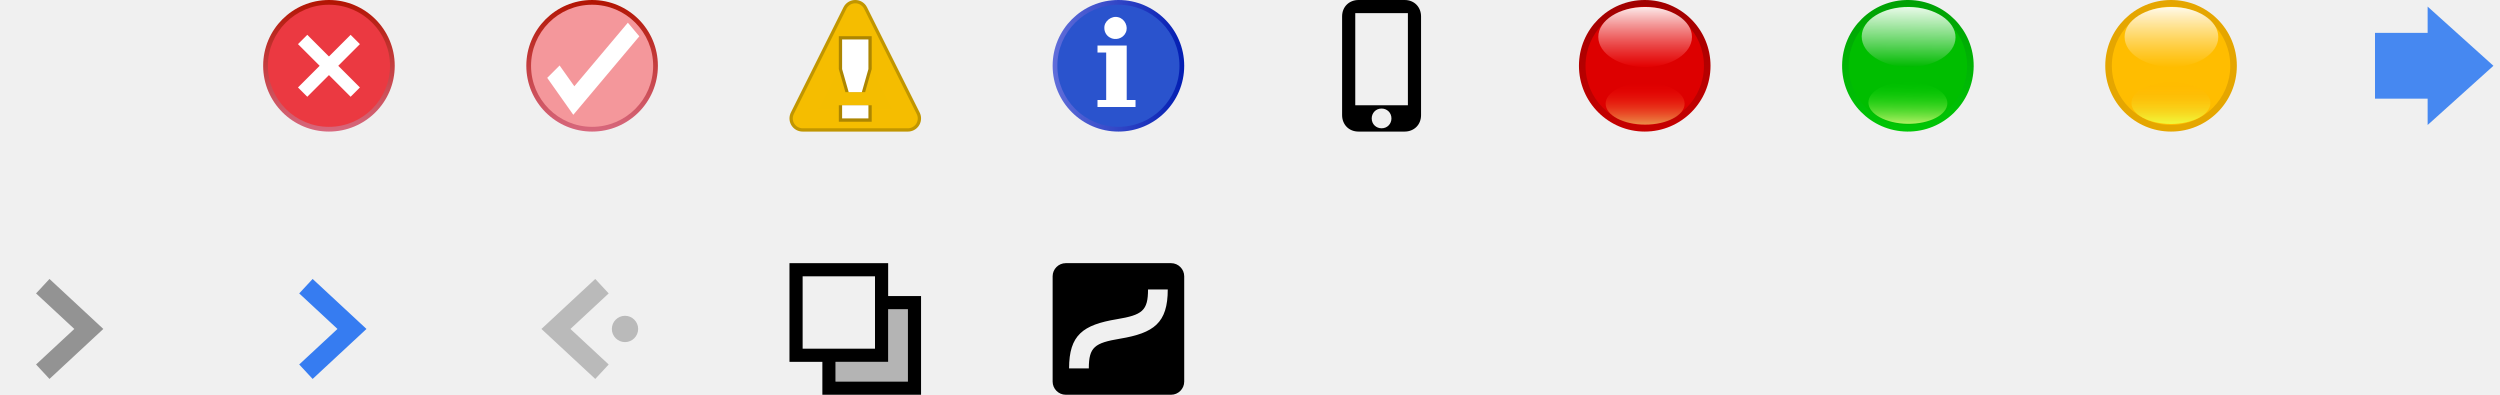
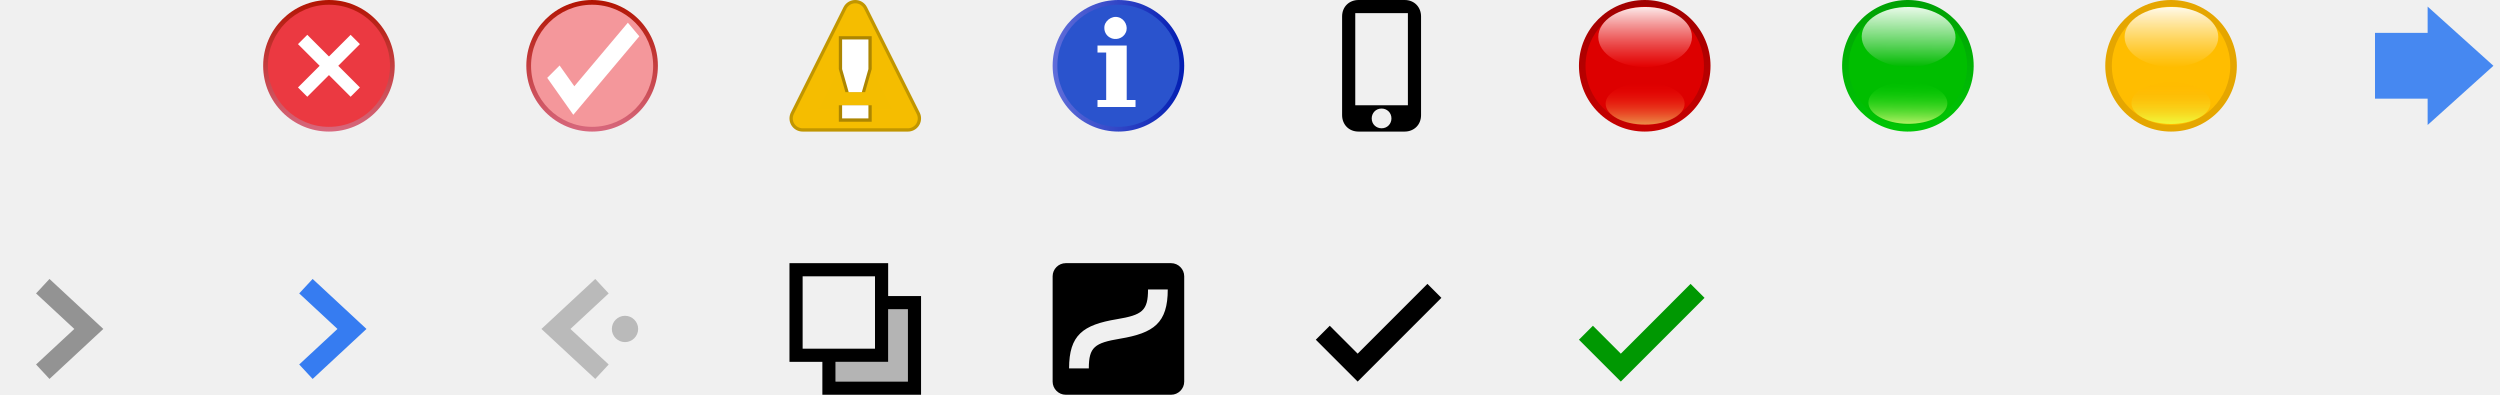
<svg xmlns="http://www.w3.org/2000/svg" xmlns:xlink="http://www.w3.org/1999/xlink" width="190" height="30" id="svg3250" version="1.1">
  <defs id="defs3252">
    <linearGradient gradientTransform="matrix(0,-0.4166667,-0.4166667,0,218,106)" gradientUnits="userSpaceOnUse" id="p" x1="0" x2="24" xlink:href="#l" y1="0" y2="0" />
    <linearGradient id="l">
      <stop offset="0" stop-color="#d7687d" id="stop3458" />
      <stop offset="1" stop-color="#b21402" id="stop3460" />
    </linearGradient>
    <linearGradient y2="0" x2="24" y1="0" x1="0" gradientTransform="matrix(0,-0.4166667,-0.4166667,0,25,1032.362)" gradientUnits="userSpaceOnUse" id="linearGradient3308" xlink:href="#l" />
    <linearGradient xlink:href="#l-0" id="linearGradient3239" gradientUnits="userSpaceOnUse" gradientTransform="matrix(0,-0.4166667,-0.4166667,0,250,117)" x1="0" y1="0" x2="24" y2="0" />
    <linearGradient id="l-0">
      <stop offset="0" stop-color="#d7687d" id="stop3458-8" />
      <stop offset="1" stop-color="#b21402" id="stop3460-8" />
    </linearGradient>
    <linearGradient gradientTransform="matrix(0.7142857,0,0,0.7142857,132.2857,37.71429)" gradientUnits="userSpaceOnUse" id="q" x1="113" x2="127" xlink:href="#a" y1="104" y2="104" />
    <linearGradient id="a">
      <stop offset="0" stop-color="#606eda" id="stop3403" />
      <stop offset="1" stop-color="#021db2" id="stop3405" />
    </linearGradient>
    <linearGradient y2="104" x2="127" y1="104" x1="113" gradientTransform="matrix(0.7142857,0,0,0.7142857,-0.7142898,953.0765)" gradientUnits="userSpaceOnUse" id="linearGradient3359" xlink:href="#a" />
    <linearGradient gradientTransform="matrix(0,0.4396552,0.7804878,0,44.48744,928.4829)" gradientUnits="userSpaceOnUse" id="t" x1="227.875" x2="235.125" xlink:href="#i" y1="103.156" y2="103.156" />
    <linearGradient id="i">
      <stop offset="0" stop-color="#f00" stop-opacity="0" id="stop3443" />
      <stop offset="1" stop-color="#f0cb68" stop-opacity="0.71" id="stop3445" />
    </linearGradient>
    <linearGradient gradientTransform="matrix(0,-0.6293104,0.9268293,0,29.46895,1170.891)" gradientUnits="userSpaceOnUse" id="s" x1="227.875" x2="235.125" xlink:href="#j" y1="103.156" y2="103.156" />
    <linearGradient id="j">
      <stop offset="0" stop-color="#e60000" stop-opacity="0.65" id="stop3448" />
      <stop offset="1" stop-color="#fff" stop-opacity="0.91" id="stop3450" />
    </linearGradient>
    <linearGradient gradientTransform="matrix(0,1.37931,-1.300813,0,363.0846,-218.3534)" gradientUnits="userSpaceOnUse" id="r" x1="227.875" x2="235.125" xlink:href="#k" y1="103.156" y2="103.156" />
    <linearGradient id="k">
      <stop offset="0" stop-color="#a10000" id="stop3453" />
      <stop offset="1" stop-color="#c60000" id="stop3455" />
    </linearGradient>
    <linearGradient y2="103.156" x2="235.125" y1="103.156" x1="227.875" gradientTransform="matrix(0,1.37931,-1.300813,0,259.0846,708.0089)" gradientUnits="userSpaceOnUse" id="linearGradient3398" xlink:href="#k" />
    <linearGradient gradientTransform="matrix(-0.00480259,0.4395968,0.7803841,0.00852566,65.60742,927.5285)" gradientUnits="userSpaceOnUse" id="w" x1="227.875" x2="235.125" xlink:href="#f" y1="103.156" y2="103.156" />
    <linearGradient id="f">
      <stop offset="0" stop-color="#00d600" stop-opacity="0" id="stop3428" />
      <stop offset="1" stop-color="#d8fc7b" stop-opacity="0.81" id="stop3430" />
    </linearGradient>
    <linearGradient gradientTransform="matrix(0.00687428,-0.6292267,0.9267061,0.01012422,47.87095,1169.797)" gradientUnits="userSpaceOnUse" id="v" x1="227.875" x2="235.125" xlink:href="#g" y1="103.156" y2="103.156" />
    <linearGradient id="g">
      <stop offset="0" stop-color="#00ba00" id="stop3433" />
      <stop offset="1" stop-color="#fff" stop-opacity="0.91" id="stop3435" />
    </linearGradient>
    <linearGradient gradientTransform="matrix(-0.01506784,1.37921,-1.300718,-0.01421029,377.6654,-216.8212)" gradientUnits="userSpaceOnUse" id="u" x1="227.875" x2="235.125" xlink:href="#h" y1="103.156" y2="103.156" />
    <linearGradient id="h">
      <stop offset="0" stop-color="#00a104" id="stop3438" />
      <stop offset="1" stop-color="#00c605" id="stop3440" />
    </linearGradient>
    <linearGradient y2="103.156" x2="235.125" y1="103.156" x1="227.875" gradientTransform="matrix(-0.01506693,1.379127,-1.30064,-0.01420944,282.6572,709.5601)" gradientUnits="userSpaceOnUse" id="linearGradient3426" xlink:href="#h" />
    <linearGradient gradientTransform="matrix(0,0.4396552,0.7804878,0,84.44325,928.4387)" gradientUnits="userSpaceOnUse" id="y" x1="227.875" x2="235.125" xlink:href="#d" y1="103.156" y2="103.156" />
    <linearGradient id="d">
      <stop offset="0" stop-color="#ffa801" stop-opacity="0" id="stop3418" />
      <stop offset="1" stop-color="#f0fb3d" id="stop3420" />
    </linearGradient>
    <linearGradient gradientTransform="matrix(0,-0.6293104,0.9268293,0,69.46895,1170.891)" gradientUnits="userSpaceOnUse" id="x" x1="227.875" x2="235.125" xlink:href="#e" y1="103.156" y2="103.156" />
    <linearGradient id="e">
      <stop offset="0" stop-color="#ffbd00" stop-opacity="0.65" id="stop3423" />
      <stop offset="1" stop-color="#fff" stop-opacity="0.91" id="stop3425" />
    </linearGradient>
  </defs>
  <g id="layer1" transform="translate(0,-1022.362)">
    <path d="m 25,1022.362 c -2.76,0 -5,2.24 -5,5 0,2.76 2.24,5 5,5 2.76,0 5,-2.24 5,-5 0,-2.76 -2.24,-5 -5,-5" id="path3699" style="fill:url(#linearGradient3308)" />
    <path d="m 20.36,1027.362 c 0,2.56 2.08,4.64 4.64,4.64 2.56,0 4.64,-2.08 4.64,-4.64 0,-2.56 -2.08,-4.64 -4.64,-4.64 -2.56,0 -4.64,2.08 -4.64,4.64" id="path3701" style="fill:#eb3941" />
    <path d="m 23,1025.362 4,4" id="path3703" style="stroke:#ffffff" />
    <path d="m 27,1025.362 -4,4" id="path3705" style="stroke:#ffffff" />
    <g id="g3234" transform="translate(-205,915.3622)">
      <path style="fill:url(#linearGradient3239)" id="path3699-5" d="m 250,107 c -2.76,0 -5,2.24 -5,5 0,2.76 2.24,5 5,5 2.76,0 5,-2.24 5,-5 0,-2.76 -2.24,-5 -5,-5" />
      <path id="path3701-0" d="m 245.36,112 c 0,2.56 2.08,4.64 4.64,4.64 2.56,0 4.64,-2.08 4.64,-4.64 0,-2.56 -2.08,-4.64 -4.64,-4.64 -2.56,0 -4.64,2.08 -4.64,4.64" style="fill:#f4979b;fill-opacity:1" />
      <path style="fill:#ffffff;fill-opacity:1" id="path3689-2" d="m 248.649,113.555 -1.12,-1.579 -0.941,0.941 1.983,2.808 5.017,-5.966 -0.871,-1.034 z" />
    </g>
    <path d="m 61,1031.362 4,-8 4,8 z" id="path3707" style="stroke:#c19600;stroke-width:2;stroke-linejoin:round" />
    <path d="m 61,1031.362 4,-8 4,8 z" id="path3709" style="fill:#f4bd00;stroke:#f5bd00;stroke-width:1.5;stroke-linejoin:round" />
    <path d="m 63.75,1025.112 2.5,0 0,2.5 -0.5,1.75 -1.5,0 -0.5,-1.75 0,-2.5 m 0,5.25 2.5,0 0,1.25 -2.5,0" id="path3711" style="fill:#ad8601" />
    <path d="m 64,1025.362 2,0 0,2.25 -0.5,1.75 -1,0 -0.5,-1.75 0,-2.25 m 0,5 2,0 0,1 -2,0" id="path3713" style="fill:#ffffff" />
    <path d="m 85,1022.362 c -2.76,0 -5,2.24 -5,5 0,2.76 2.24,5 5,5 2.76,0 5,-2.24 5,-5 0,-2.76 -2.24,-5 -5,-5" id="path3741" style="fill:url(#linearGradient3359)" />
    <path d="m 80.36,1027.362 c 0,2.56 2.08,4.64 4.64,4.64 2.56,0 4.64,-2.08 4.64,-4.64 0,-2.56 -2.08,-4.64 -4.64,-4.64 -2.56,0 -4.64,2.08 -4.64,4.64" id="path3743" style="fill:#2a53cd" />
    <path d="m 83.93,1024.502 c -0.03,-0.53 0.55,-0.97 1.06,-0.83 0.5,0.12 0.79,0.73 0.56,1.18 -0.2,0.44 -0.79,0.61 -1.2,0.36 -0.26,-0.14 -0.42,-0.42 -0.42,-0.71 z m 1.7,5.46 c 0.22,0 0.45,0 0.67,0 0,0.18 0,0.35 0,0.53 -0.96,0 -1.93,0 -2.89,0 0,-0.18 0,-0.35 0,-0.53 0.22,0 0.44,0 0.66,0 0,-1.2 0,-2.41 0,-3.61 -0.22,0 -0.44,0 -0.66,0 0,-0.18 0,-0.35 0,-0.53 0.74,0 1.48,0 2.22,0 0,1.38 0,2.76 0,4.14 z" id="path3745" style="fill:#ffffff" />
    <path d="m 103.25,1022.362 c -0.7,0 -1.25,0.5 -1.25,1.25 l 0,7.5 c 0,0.7 0.5,1.25 1.25,1.25 l 3.5,0 c 0.7,0 1.25,-0.5 1.25,-1.25 l 0,-7.5 c 0,-0.7 -0.5,-1.25 -1.25,-1.25 l -3.5,0 z m -0.25,1 4,0 0,7 -4,0 0,-7 z m 2,7.25 c 0.4,0 0.75,0.3 0.75,0.75 0,0.4 -0.3,0.75 -0.75,0.75 -0.4,0 -0.75,-0.3 -0.75,-0.75 0,-0.4 0.3,-0.75 0.75,-0.75 z" id="path3765" />
    <path d="m 125,1032.362 c -2.76,0 -5,-2.24 -5,-5 0,-2.76 2.24,-5 5,-5 2.76,0 5,2.24 5,5 0,2.76 -2.24,5 -5,5 z" id="path3715" style="fill:url(#linearGradient3398)" />
    <path d="m 129.5,1027.362 c 0,2.49 -2.01,4.5 -4.5,4.5 -2.49,0 -4.5,-2.01 -4.5,-4.5 0,-2.49 2.01,-4.5 4.5,-4.5 2.49,0 4.5,2.01 4.5,4.5 z" id="path3717" style="fill:#dd0000" />
    <path d="m 125.03,1022.892 c 1.97,0 3.56,1.02 3.56,2.28 0,1.26 -1.59,2.28 -3.56,2.28 -1.97,0 -3.56,-1.02 -3.56,-2.28 0,-1.26 1.59,-2.28 3.56,-2.28 z" id="path3719" style="fill:url(#s)" />
    <path d="m 125.03,1031.832 c 1.66,0 3,-0.71 3,-1.59 0,-0.88 -1.34,-1.59 -3,-1.59 -1.66,0 -3,0.71 -3,1.59 0,0.88 1.34,1.59 3,1.59 z" id="path3721" style="fill:url(#t)" />
    <path d="m 144.95,1032.362 c -2.76,-0.03 -4.98,-2.29 -4.95,-5.05 0.03,-2.76 2.29,-4.98 5.05,-4.95 2.76,0.03 4.98,2.29 4.95,5.05 -0.03,2.76 -2.29,4.98 -5.05,4.95 z" id="path3723" style="fill:url(#linearGradient3426)" />
    <path d="m 149.5,1027.412 c -0.03,2.49 -2.06,4.48 -4.55,4.45 -2.49,-0.03 -4.48,-2.06 -4.45,-4.55 0.03,-2.49 2.06,-4.48 4.55,-4.45 2.49,0.03 4.48,2.06 4.45,4.55 z" id="path3725" style="fill:#00be00" />
    <path d="m 145.08,1022.893 c 1.97,0.02 3.55,1.06 3.54,2.32 -0.01,1.26 -1.62,2.26 -3.59,2.24 -1.97,-0.02 -3.55,-1.06 -3.54,-2.32 0.01,-1.26 1.62,-2.26 3.59,-2.24 z" id="path3727" style="fill:url(#v)" />
    <path d="m 144.98,1031.772 c 1.66,0.02 3.01,-0.68 3.02,-1.56 0.01,-0.88 -1.33,-1.61 -2.98,-1.63 -1.66,-0.02 -3.01,0.68 -3.02,1.56 -0.01,0.88 1.33,1.61 2.98,1.63 z" id="path3729" style="fill:url(#w)" />
    <path d="m 165,1032.362 c -2.76,0 -5,-2.24 -5,-5 0,-2.76 2.24,-5 5,-5 2.76,0 5,2.24 5,5 0,2.76 -2.24,5 -5,5 z" id="path3731" style="fill:#e5a600" />
    <path d="m 169.5,1027.362 c 0,2.49 -2.01,4.5 -4.5,4.5 -2.49,0 -4.5,-2.01 -4.5,-4.5 0,-2.49 2.01,-4.5 4.5,-4.5 2.49,0 4.5,2.01 4.5,4.5 z" id="path3733" style="fill:#ffbd00" />
    <path d="m 165.03,1022.892 c 1.97,0 3.56,1.02 3.56,2.28 0,1.26 -1.59,2.28 -3.56,2.28 -1.97,0 -3.56,-1.02 -3.56,-2.28 0,-1.26 1.59,-2.28 3.56,-2.28 z" id="path3735" style="fill:url(#x)" />
    <path d="m 164.99,1031.782 c 1.66,0 3,-0.71 3,-1.59 0,-0.88 -1.34,-1.59 -3,-1.59 -1.66,0 -3,0.71 -3,1.59 0,0.88 1.34,1.59 3,1.59 z" id="path3737" style="fill:url(#y)" />
    <path id="path3660" d="m 180.5,1029.862 4,0 0,2 5,-4.5 -5,-4.5 0,2 -4,0 z" style="fill:#4688f1;fill-opacity:1" />
    <path d="m 3.25,1044.112 3.5,3.25 -3.5,3.25" id="path3693" style="fill:none;stroke:#939393;stroke-width:1.5" />
    <path d="m 23.25,1044.112 3.5,3.25 -3.5,3.25" id="path3691" style="fill:none;stroke:#367cf1;stroke-width:1.5" />
    <path d="m 46.5,1047.362 c 0,0.55 0.45,1 1,1 0.55,0 1,-0.45 1,-1 0,-0.55 -0.45,-1 -1,-1 -0.55,0 -1,0.45 -1,1" id="path3695" style="fill:#bababa" />
    <path d="m 45.75,1044.112 -3.5,3.25 3.5,3.25" id="path3697" style="fill:none;stroke:#bababa;stroke-width:1.5" />
    <g id="Page-1" transform="translate(80,1042.362)" style="fill:none;stroke:none">
      <g id="curve_swatch" style="fill:#000000">
        <path id="Combined-Shape" d="M 0,0.995 C 0,0.446 0.456,0 0.995,0 L 9.005,0 C 9.554,0 10,0.456 10,0.995 L 10,9.005 C 10,9.554 9.544,10 9.005,10 L 0.995,10 C 0.446,10 0,9.544 0,9.005 L 0,0.995 z M 5.123,5.74 C 7.691,5.312 8.75,4.547 8.75,2 L 7.25,2 C 7.25,3.62 6.809,3.938 4.877,4.26 2.309,4.688 1.25,5.453 1.25,8 l 1.5,0 c 0,-1.62 0.441,-1.938 2.373,-2.26 z" />
      </g>
    </g>
    <g id="Swatch" transform="translate(60,1042.362)" style="fill:none;stroke:none">
      <g id="shadow_swatch-3" style="fill:#000000">
        <g id="Group">
          <rect height="10" width="10" y="0" x="0" id="Rectangle" style="fill-opacity:0" />
          <path id="Combined-Shape-6" d="M 7.5,2.5 7.5,0 0,0 l 0,7.5 2.5,0 0,2.5 7.5,0 0,-7.5 -2.5,0 z M 1,1 6.5,1 6.5,6.5 1,6.5 1,1 z m 2.5,6.5 4,0 0,-4 1.5,0 0,5.5 -5.5,0 0,-1.5 z" />
          <polygon points="3.5,9 3.5,7.5 7.5,7.5 7.5,3.5 9,3.5 9,9 " id="Rectangle-6-Copy" style="fill-opacity:0.25" />
        </g>
      </g>
    </g>
+     <polygon transform="translate(98.275,1041.152)" id="check" points="2.786,5.967 1.725,7.028 4.907,10.21 11.27,3.846 10.209,2.785 4.907,8.089 " />
+     <polygon transform="translate(118.275,1041.152)" id="check-3" points="4.907,8.089 2.786,5.967 1.725,7.028 4.907,10.21 11.27,3.846 10.209,2.785 " style="stroke:none;stroke-opacity:1;fill:#009802;fill-opacity:1" />
  </g>
</svg>
